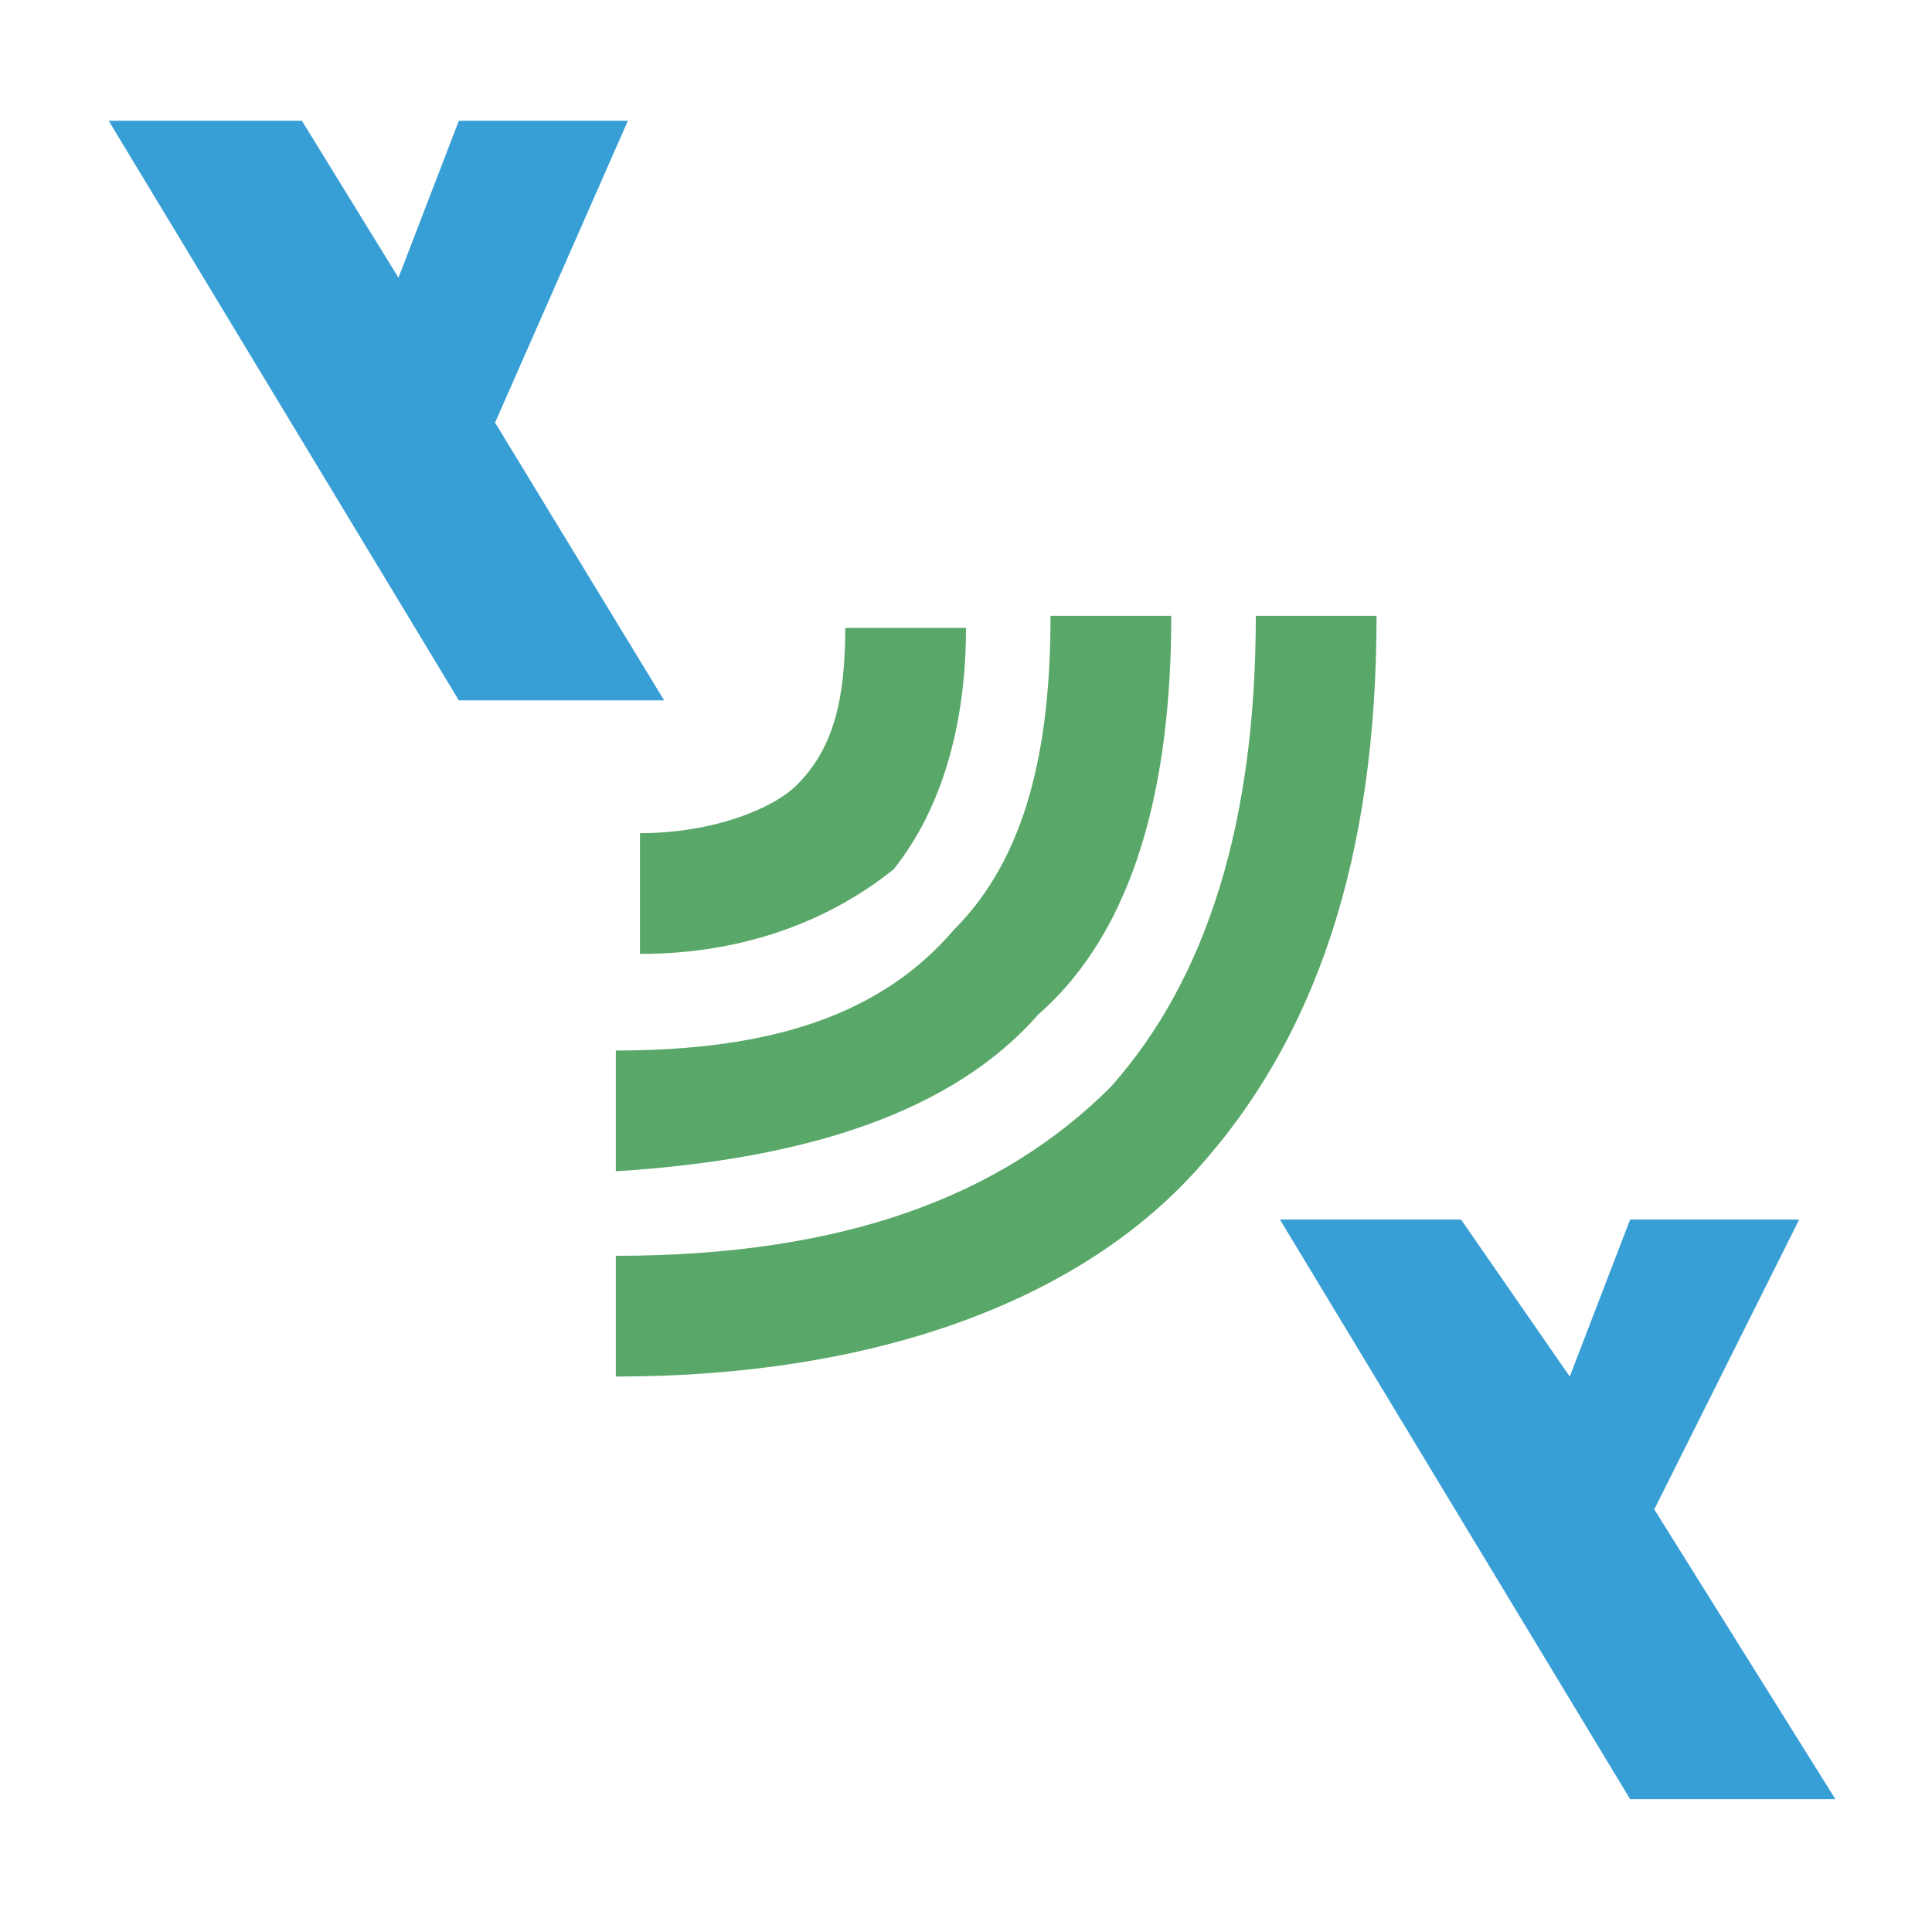
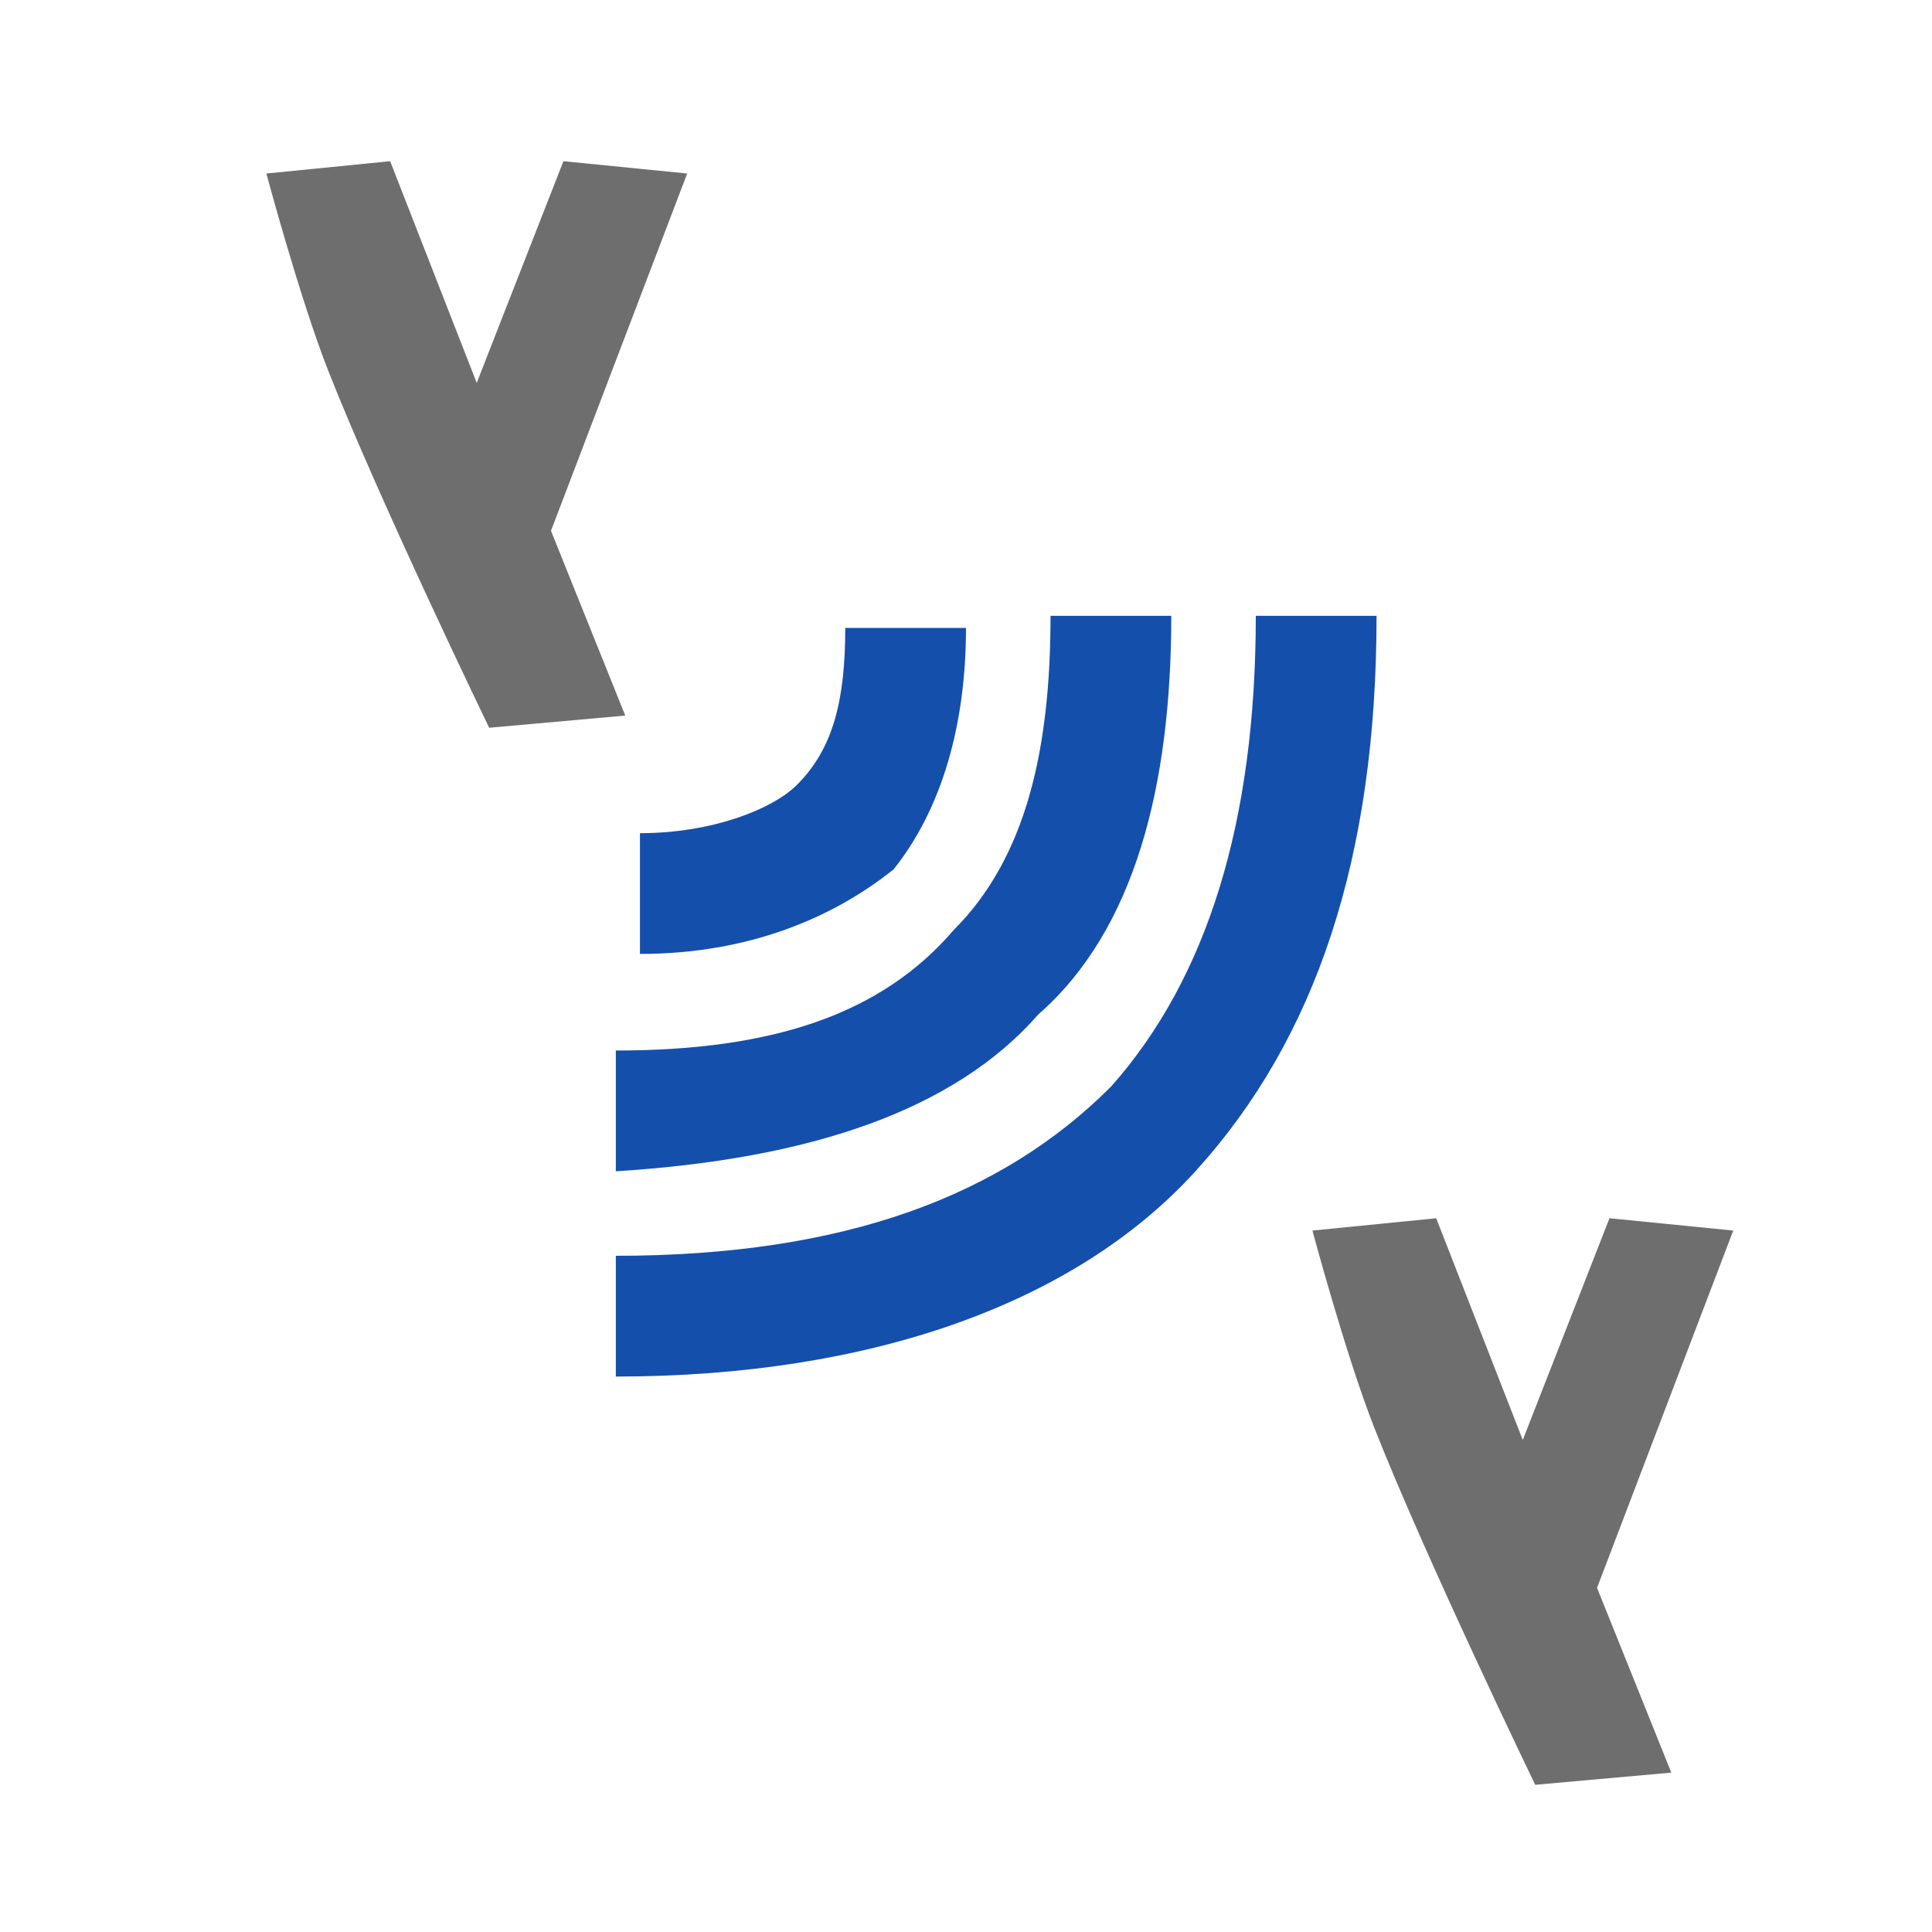
<svg xmlns="http://www.w3.org/2000/svg" version="1.1" id="Layer_1" x="0px" y="0px" viewBox="0 0 16 16" style="enable-background:new 0 0 16 16;" xml:space="preserve">
-   <style type="text/css">
- 	.st0{fill:#389FD6;}
- 	.st1{fill:#59A869;}
- </style>
-   <polygon class="st0" points="4.1,3.5 5.2,1 3.8,1 3.3,2.3 2.5,1 0.9,1 3.8,5.8 5.5,5.8 " />
-   <polygon class="st0" points="13.7,12.5 14.9,10.1 13.5,10.1 13,11.4 12.1,10.1 10.6,10.1 13.5,14.9 15.2,14.9 " />
-   <g>
+   <defs>
+     <style type="text/css">
+ 		.st1{fill:rgb(20, 79, 172);}
+         .y{
+         fill: #6E6E6E;
+         stroke: #6E6E6E;
+ 		stroke-width: 0px;
+         }
+ 	</style>
+   </defs>
+   <g transform="matrix(1, 0, 0, 1, 3.552713678800501e-15, 0)">
    <g>
      <path class="st1" d="M5.1,11.4l0-1C7,10.4,8.3,9.9,9.2,9c0.8-0.9,1.2-2.2,1.2-3.9l1,0c0,2-0.5,3.5-1.5,4.6    C8.9,10.8,7.2,11.4,5.1,11.4z" />
    </g>
    <g>
      <path class="st1" d="M5.1,9.7l0-1c1.3,0,2.2-0.3,2.8-1c0.6-0.6,0.8-1.5,0.8-2.6l1,0c0,1.4-0.3,2.6-1.1,3.3    C7.9,9.2,6.7,9.6,5.1,9.7z" />
    </g>
    <g>
      <path class="st1" d="M5.3,7.9l0-1c0.6,0,1.1-0.2,1.3-0.4C6.9,6.2,7,5.8,7,5.2l1,0c0,0.8-0.2,1.5-0.6,2C6.9,7.6,6.2,7.9,5.3,7.9z" />
    </g>
  </g>
+   <path class="y" d="M 5.178 5.926 L 4.051 6.027 C 4.051 6.027 3.142 4.147 2.718 3.069 C 2.482 2.469 2.206 1.437 2.206 1.437 L 3.231 1.335 L 3.948 3.171 L 4.666 1.335 L 5.691 1.437 L 4.563 4.396 L 5.178 5.926 Z" transform="matrix(1, 0, 0, 1, 3.552713678800501e-15, 0)" />
+   <path class="y" d="M 13.841 14.68 L 12.714 14.781 C 12.714 14.781 11.805 12.901 11.381 11.823 C 11.145 11.223 10.869 10.191 10.869 10.191 L 11.894 10.089 L 12.611 11.925 L 13.329 10.089 L 14.354 10.191 L 13.226 13.15 L 13.841 14.68 Z" transform="matrix(1, 0, 0, 1, 3.552713678800501e-15, 0)" />
</svg>
